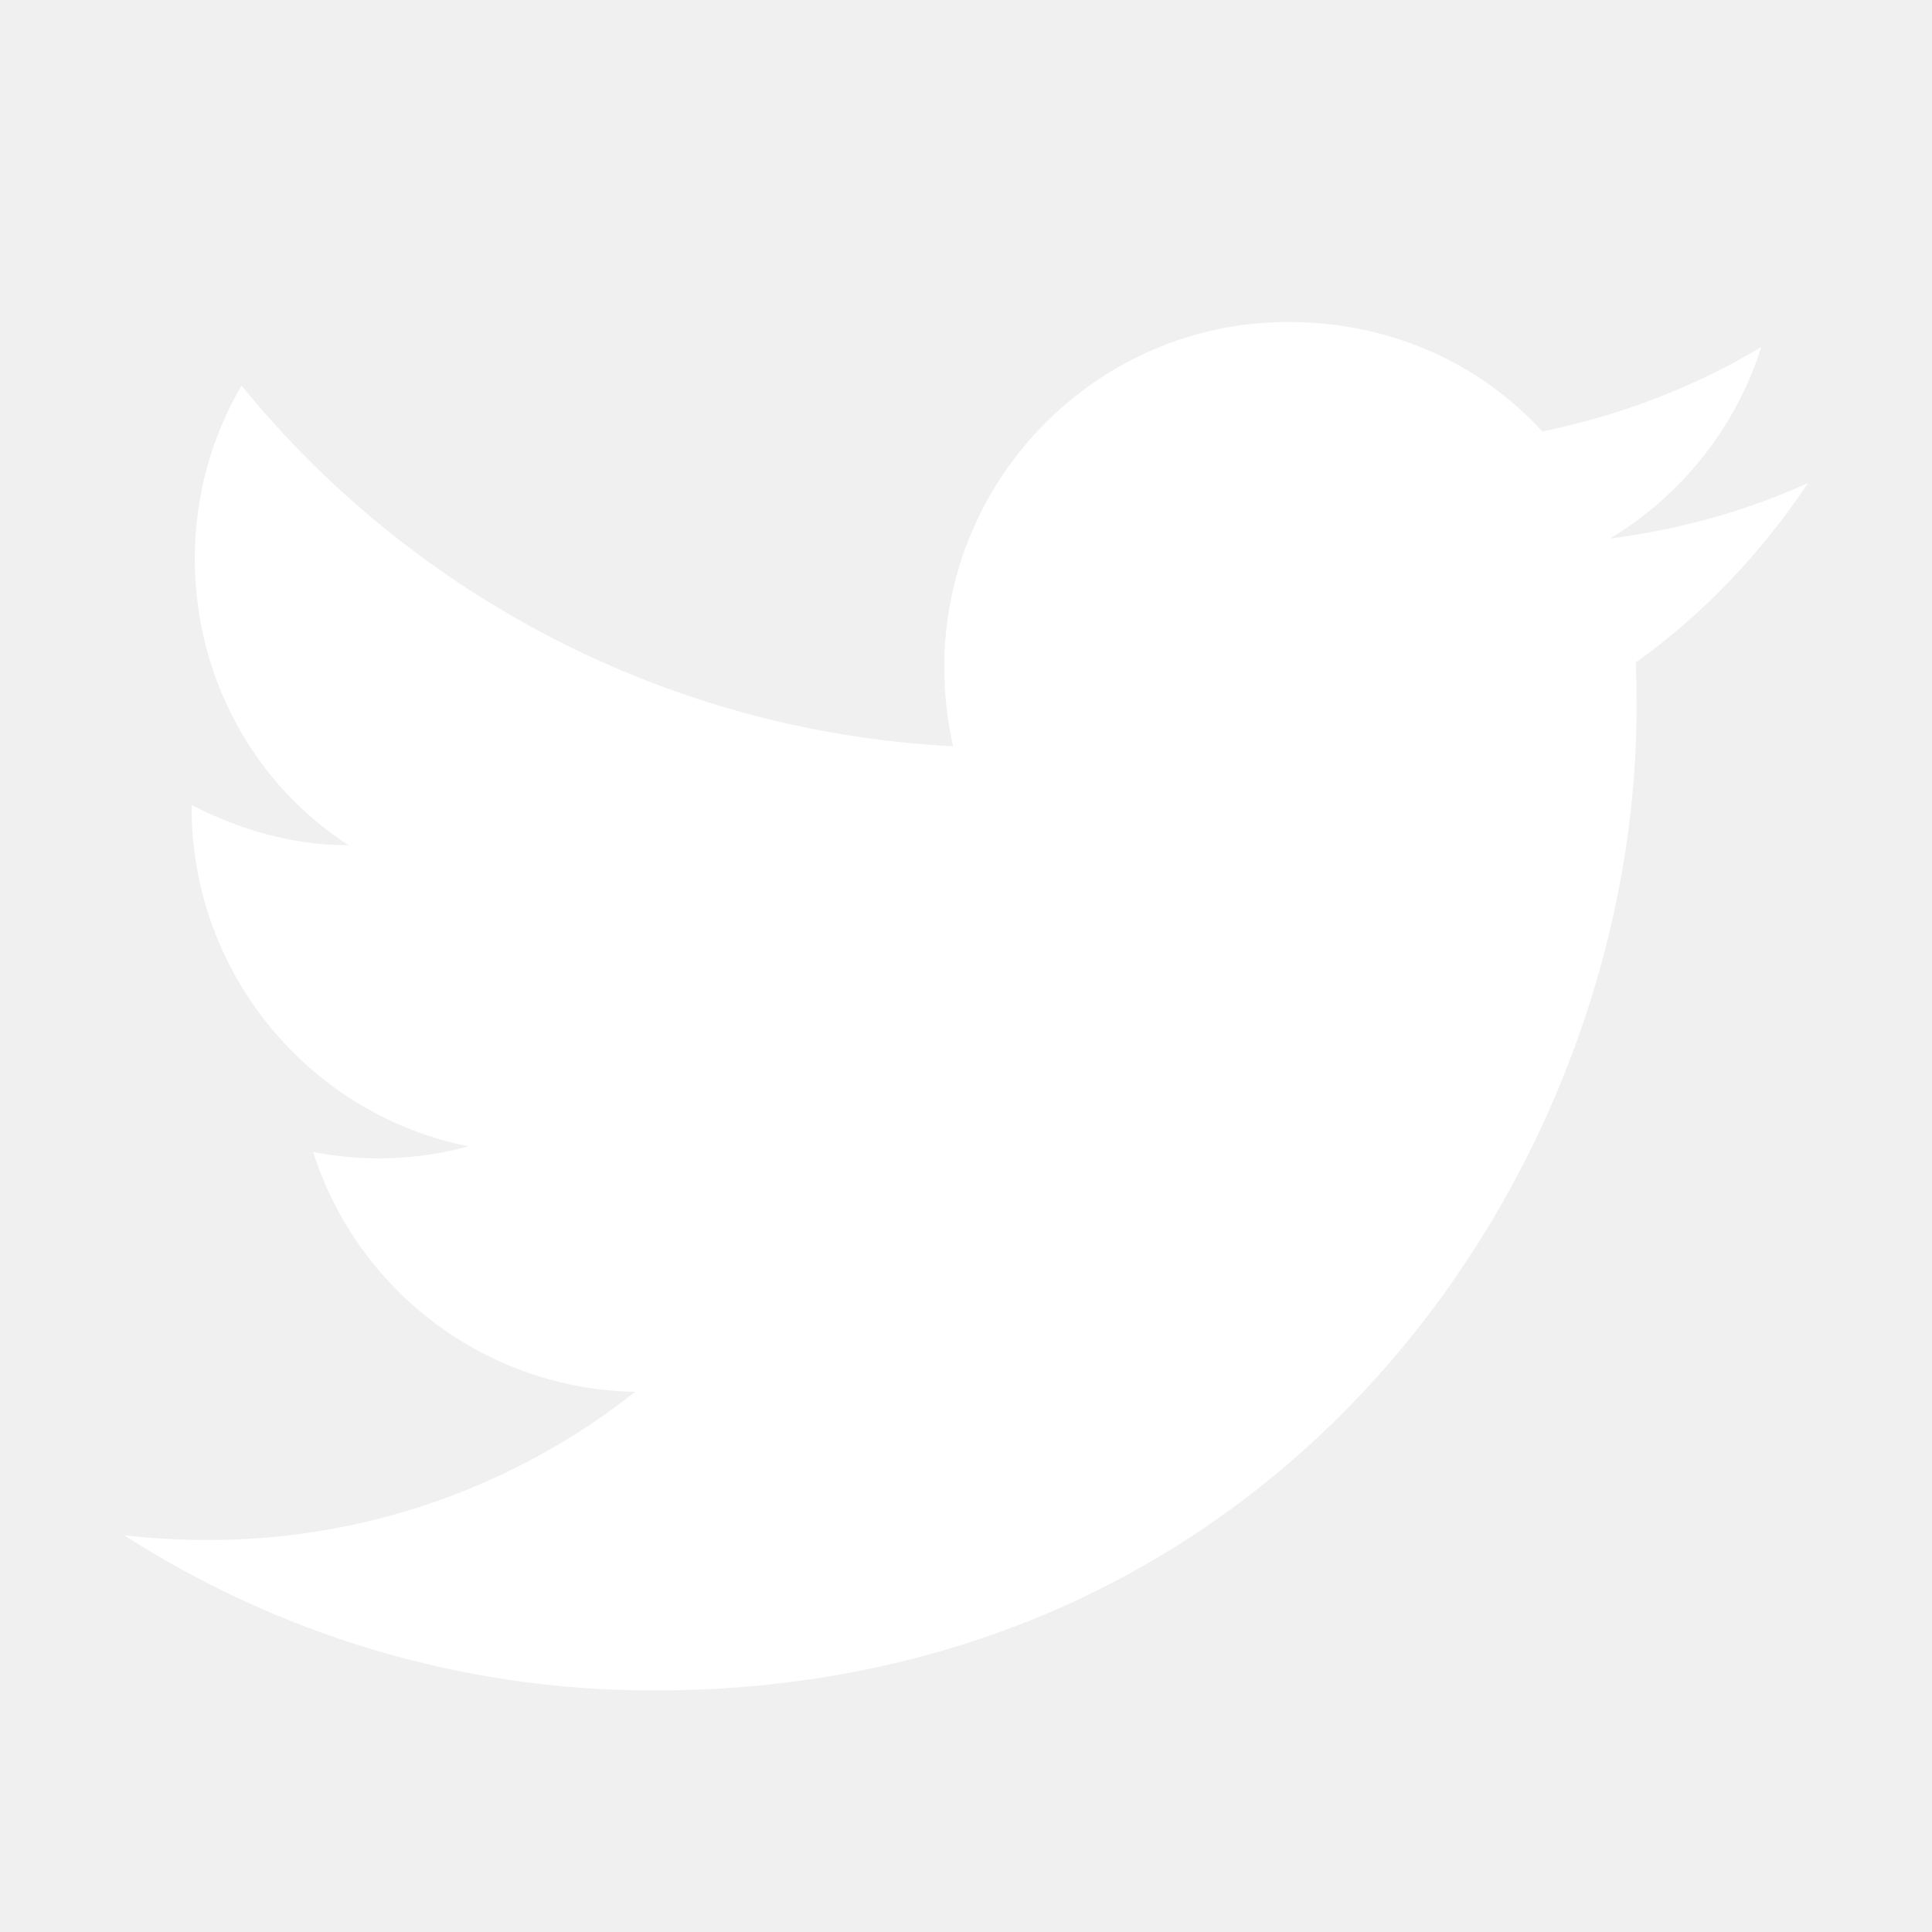
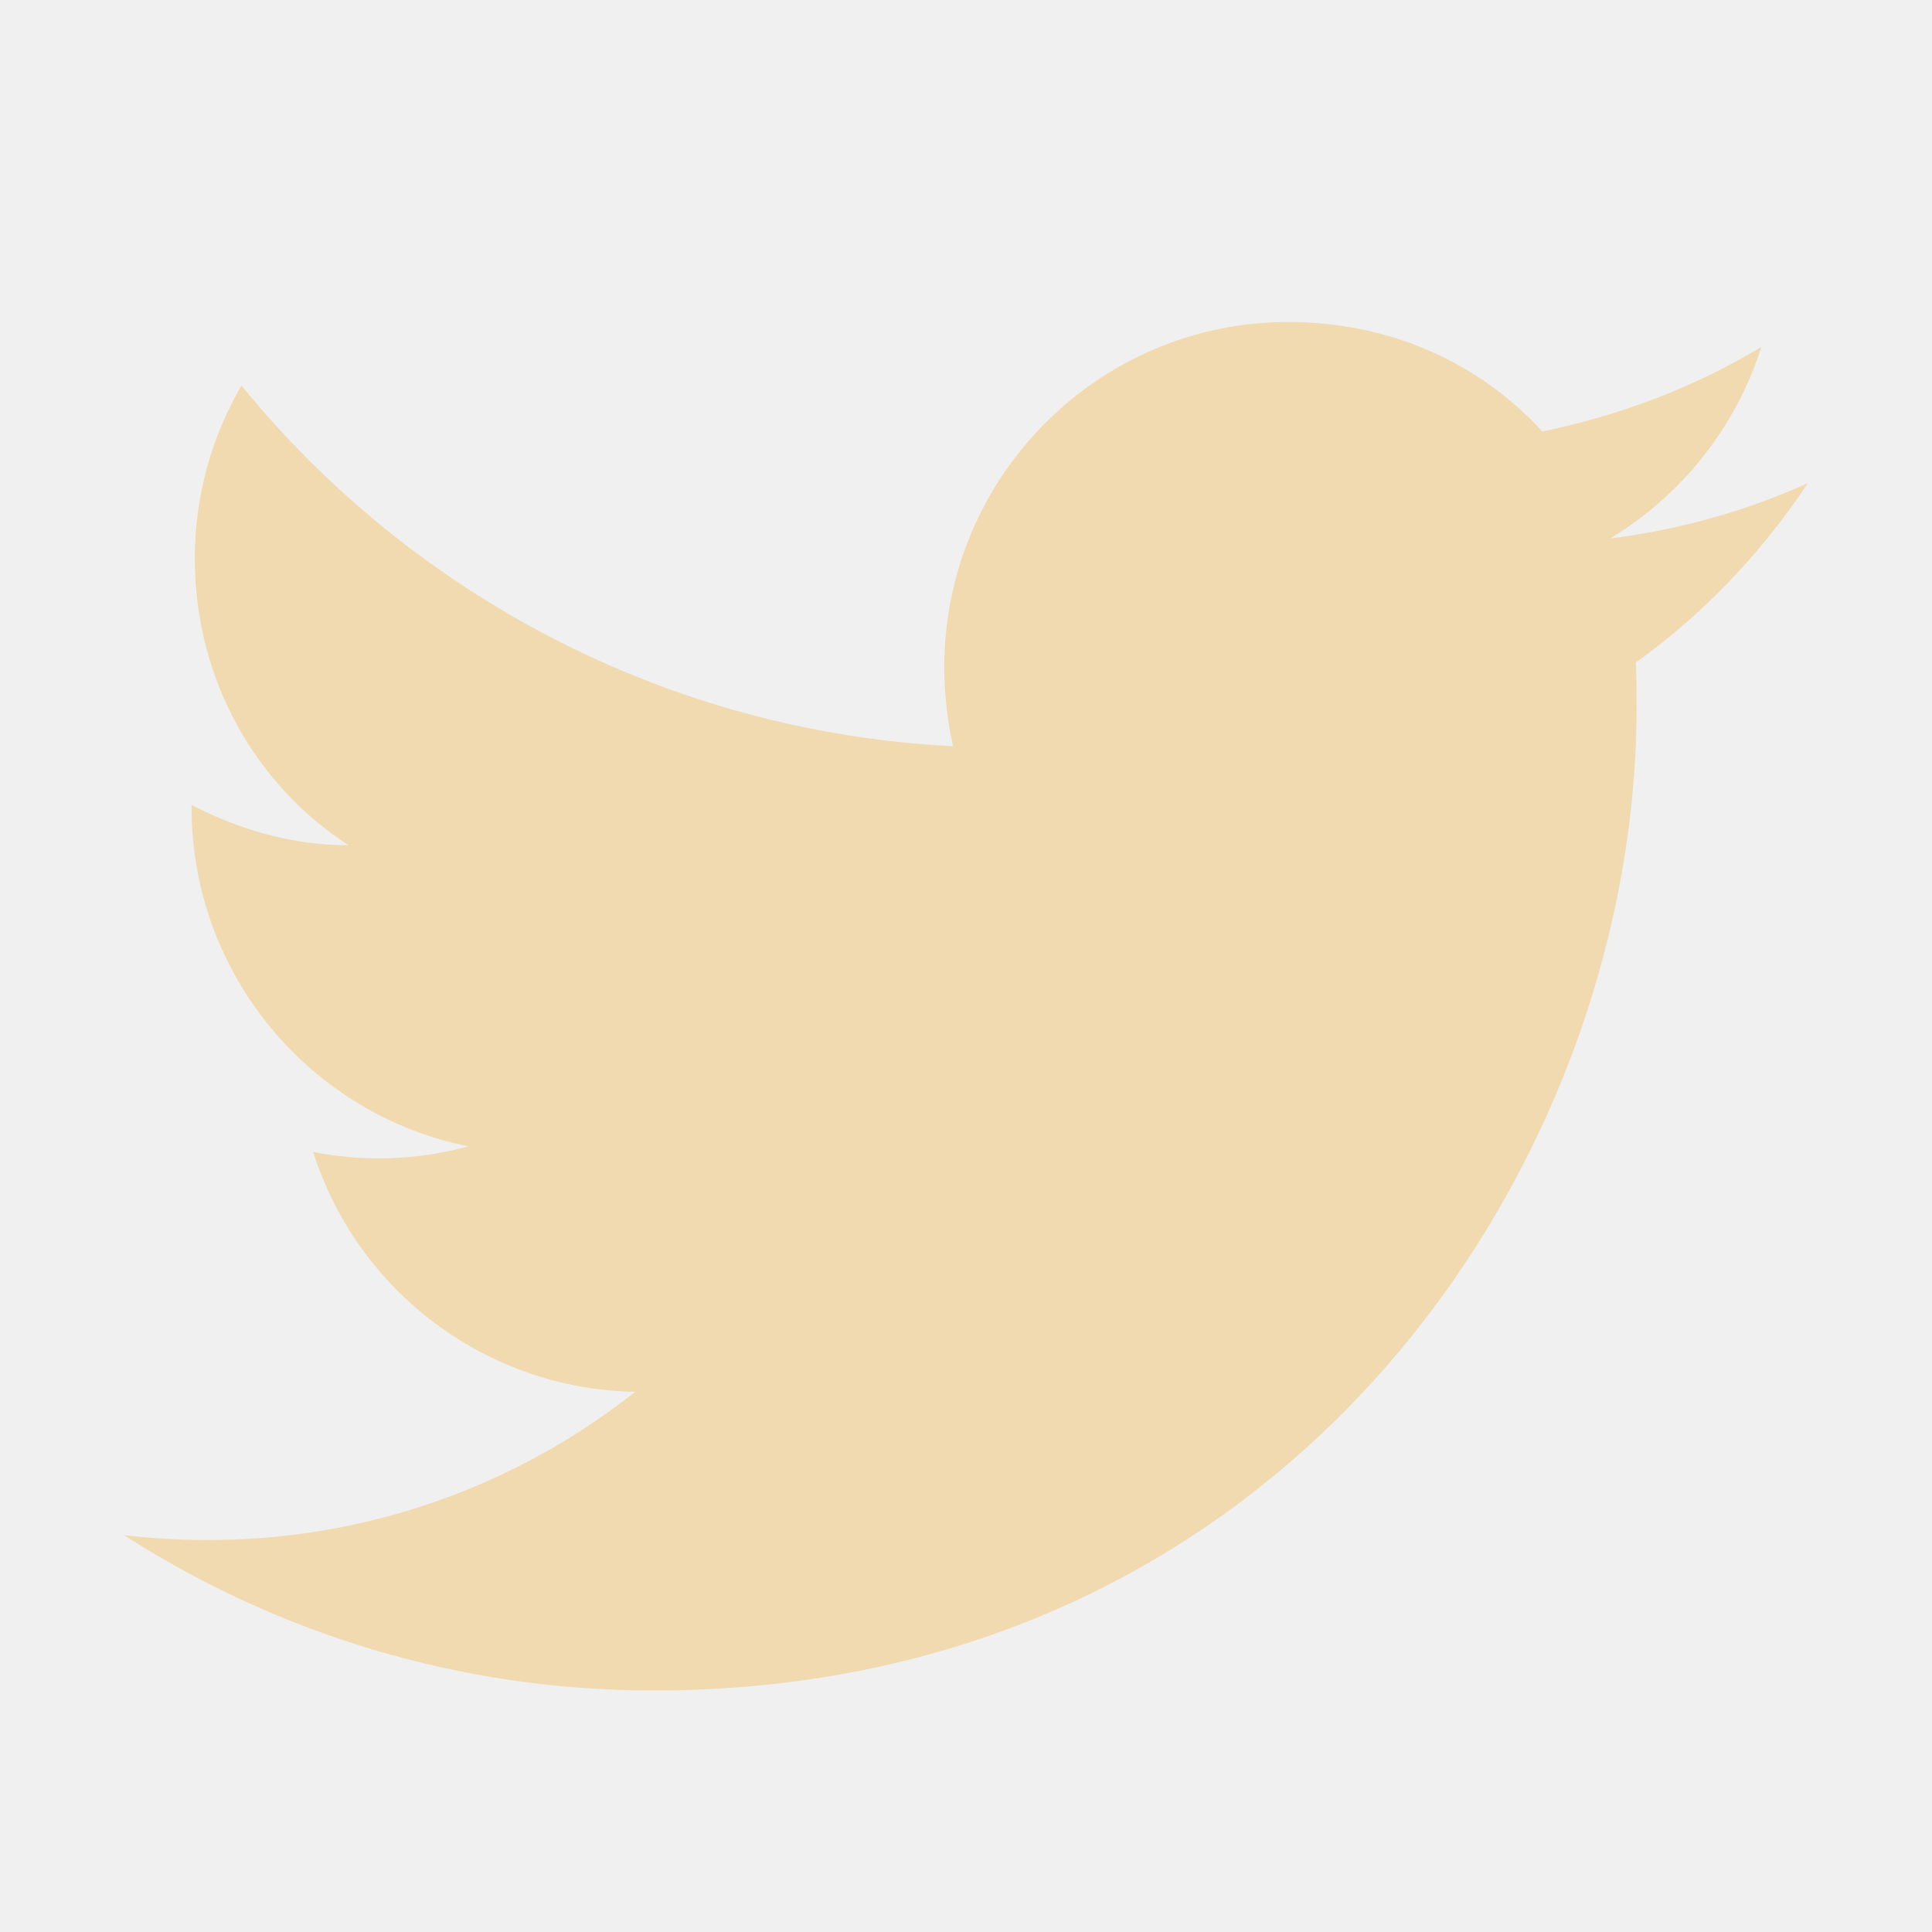
<svg xmlns="http://www.w3.org/2000/svg" width="1em" height="1em" viewBox="0 0 24 24">
-   <path fill="white" d="M22.46 6c-.77.35-1.6.58-2.46.69c.88-.53 1.56-1.37 1.88-2.38c-.83.5-1.75.85-2.72 1.05C18.37 4.5 17.26 4 16 4c-2.35 0-4.27 1.92-4.27 4.29c0 .34.04.67.11.98C8.28 9.09 5.11 7.38 3 4.79c-.37.63-.58 1.37-.58 2.15c0 1.49.75 2.81 1.91 3.56c-.71 0-1.37-.2-1.95-.5v.03c0 2.08 1.48 3.82 3.44 4.21a4.22 4.22 0 0 1-1.93.07a4.28 4.28 0 0 0 4 2.98a8.521 8.521 0 0 1-5.33 1.84c-.34 0-.68-.02-1.02-.06C3.44 20.29 5.7 21 8.12 21C16 21 20.33 14.46 20.33 8.79c0-.19 0-.37-.01-.56c.84-.6 1.56-1.36 2.14-2.23Z" />
+   <path fill="#F1DAB0" d="M22.46 6c-.77.35-1.6.58-2.46.69c.88-.53 1.56-1.37 1.88-2.38c-.83.5-1.75.85-2.72 1.05C18.37 4.5 17.26 4 16 4c-2.35 0-4.27 1.92-4.27 4.29c0 .34.04.67.11.98C8.28 9.09 5.11 7.38 3 4.79c-.37.63-.58 1.37-.58 2.15c0 1.49.75 2.81 1.91 3.56c-.71 0-1.37-.2-1.95-.5v.03c0 2.08 1.48 3.82 3.44 4.21a4.22 4.22 0 0 1-1.93.07a4.28 4.28 0 0 0 4 2.98a8.521 8.521 0 0 1-5.33 1.84c-.34 0-.68-.02-1.02-.06C3.44 20.29 5.7 21 8.12 21C16 21 20.33 14.46 20.33 8.79c0-.19 0-.37-.01-.56c.84-.6 1.56-1.36 2.14-2.23Z" />
</svg>
